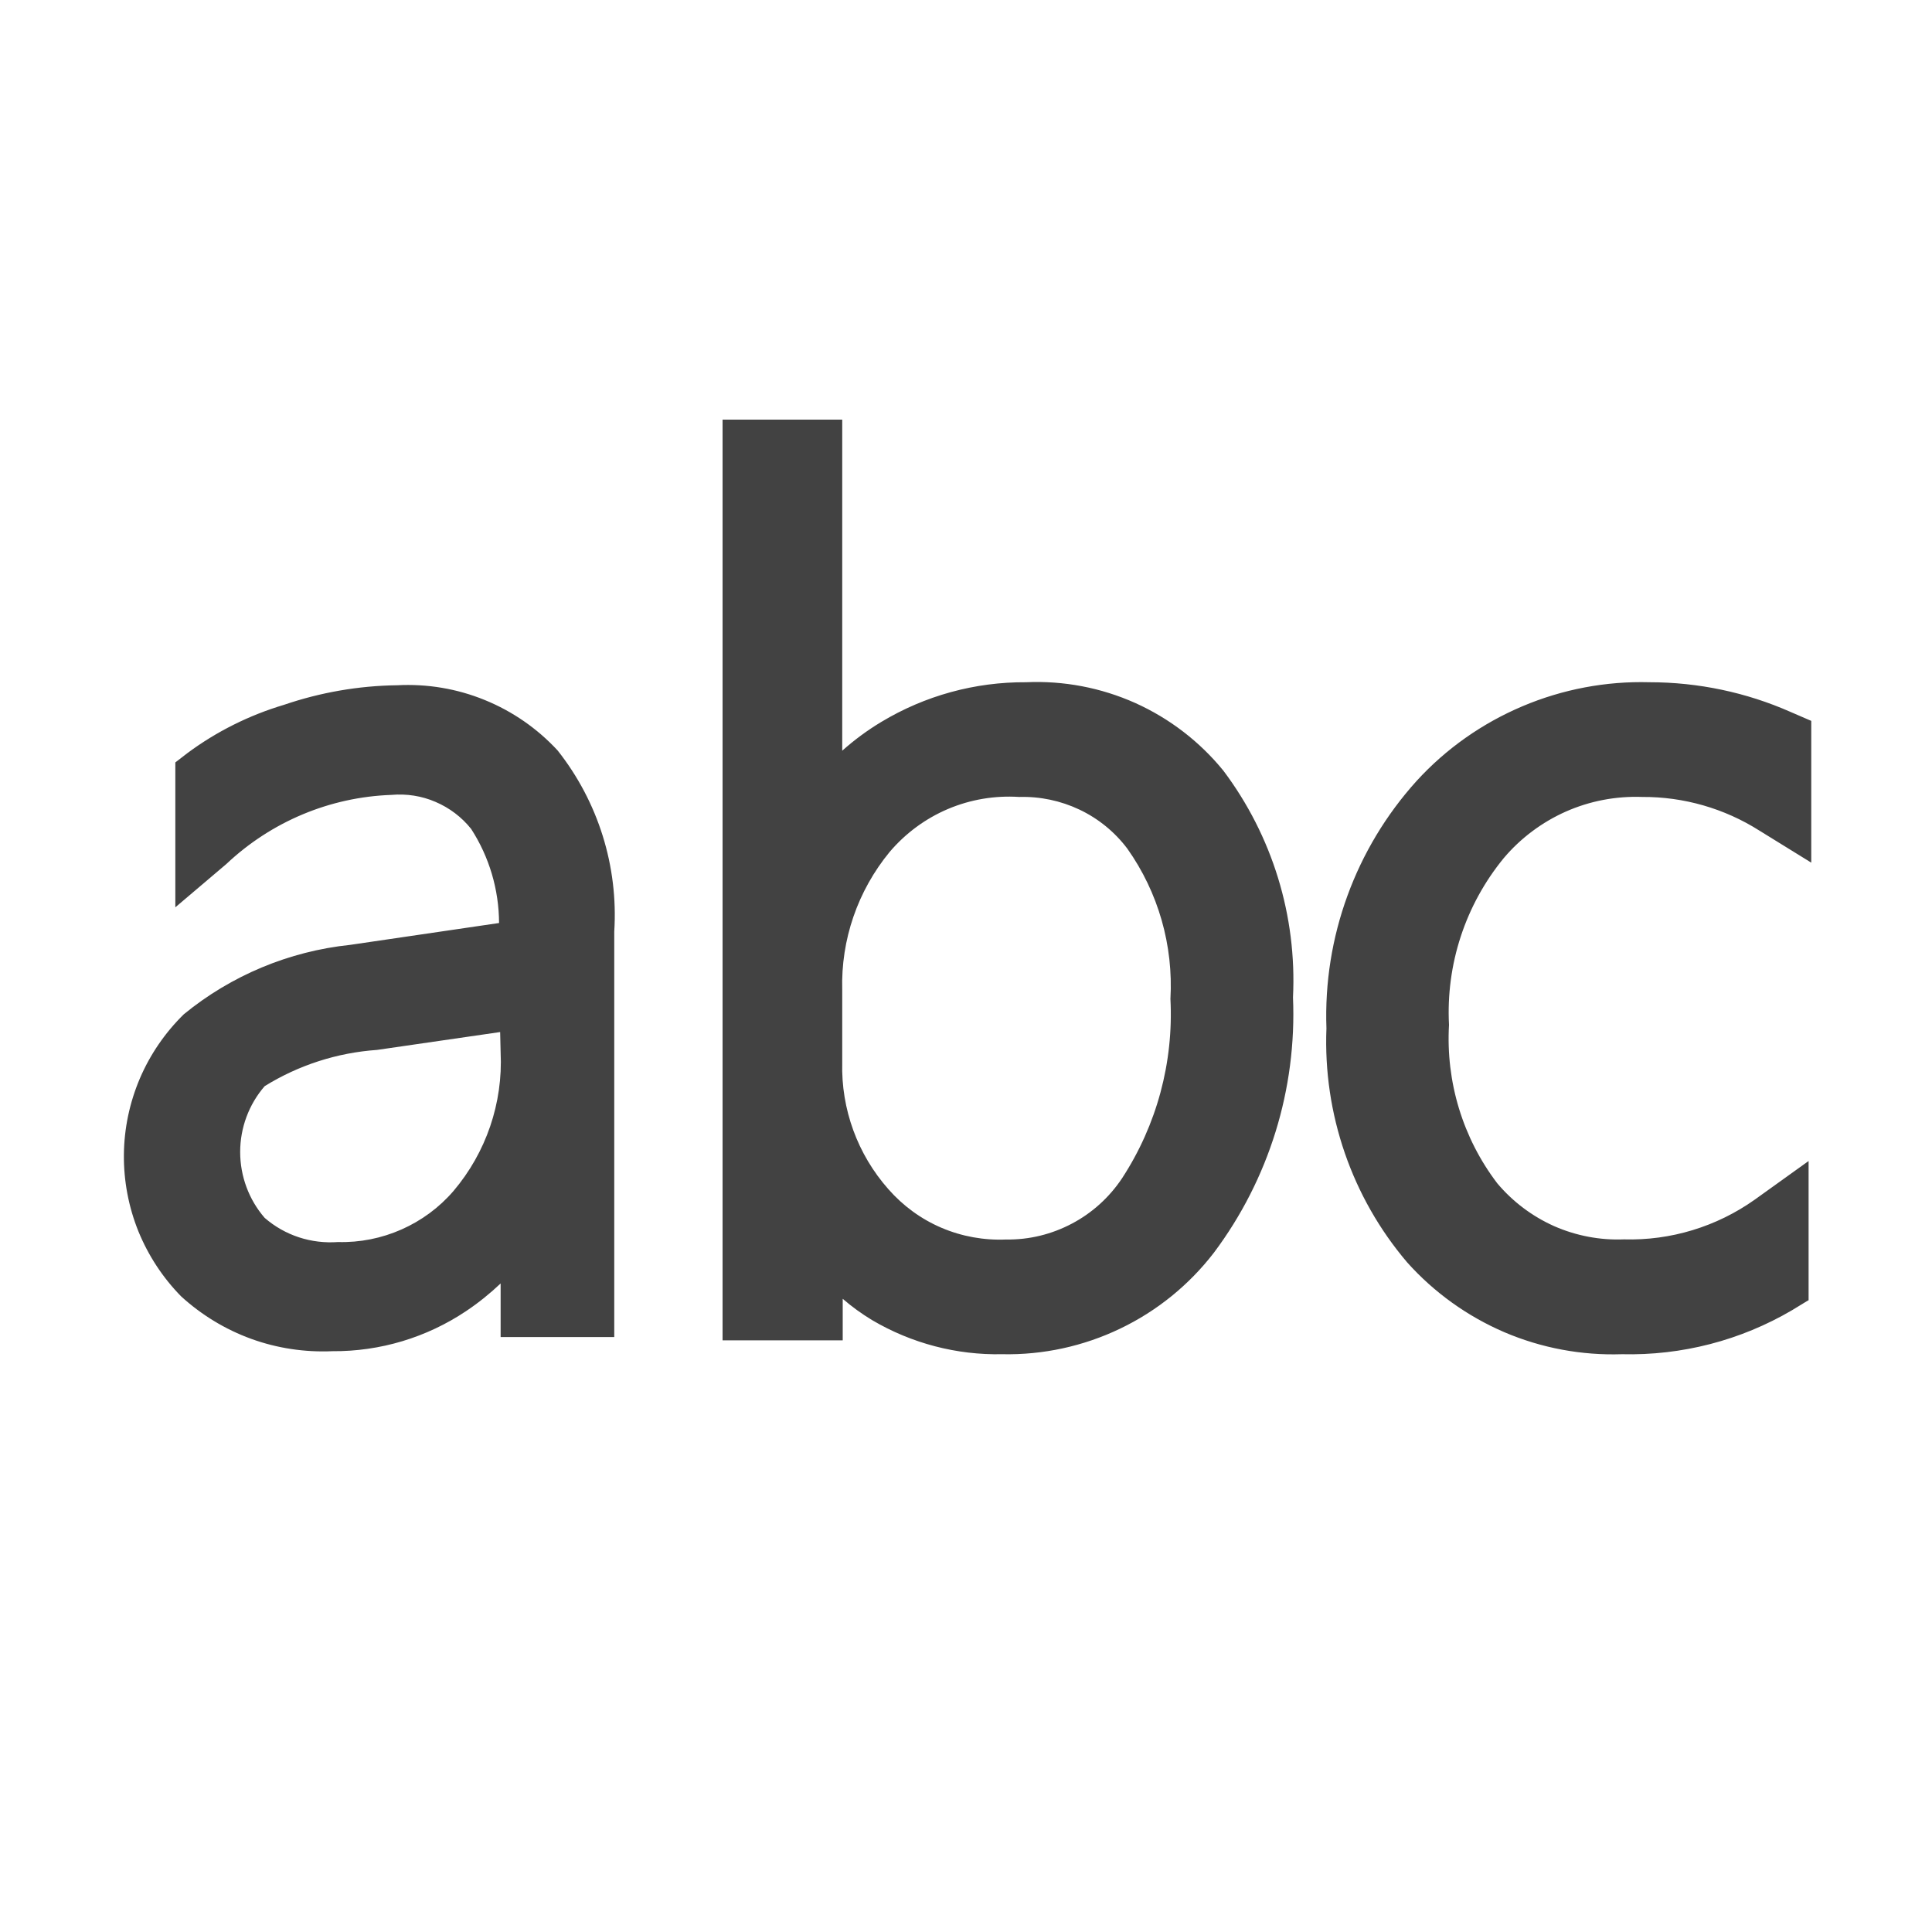
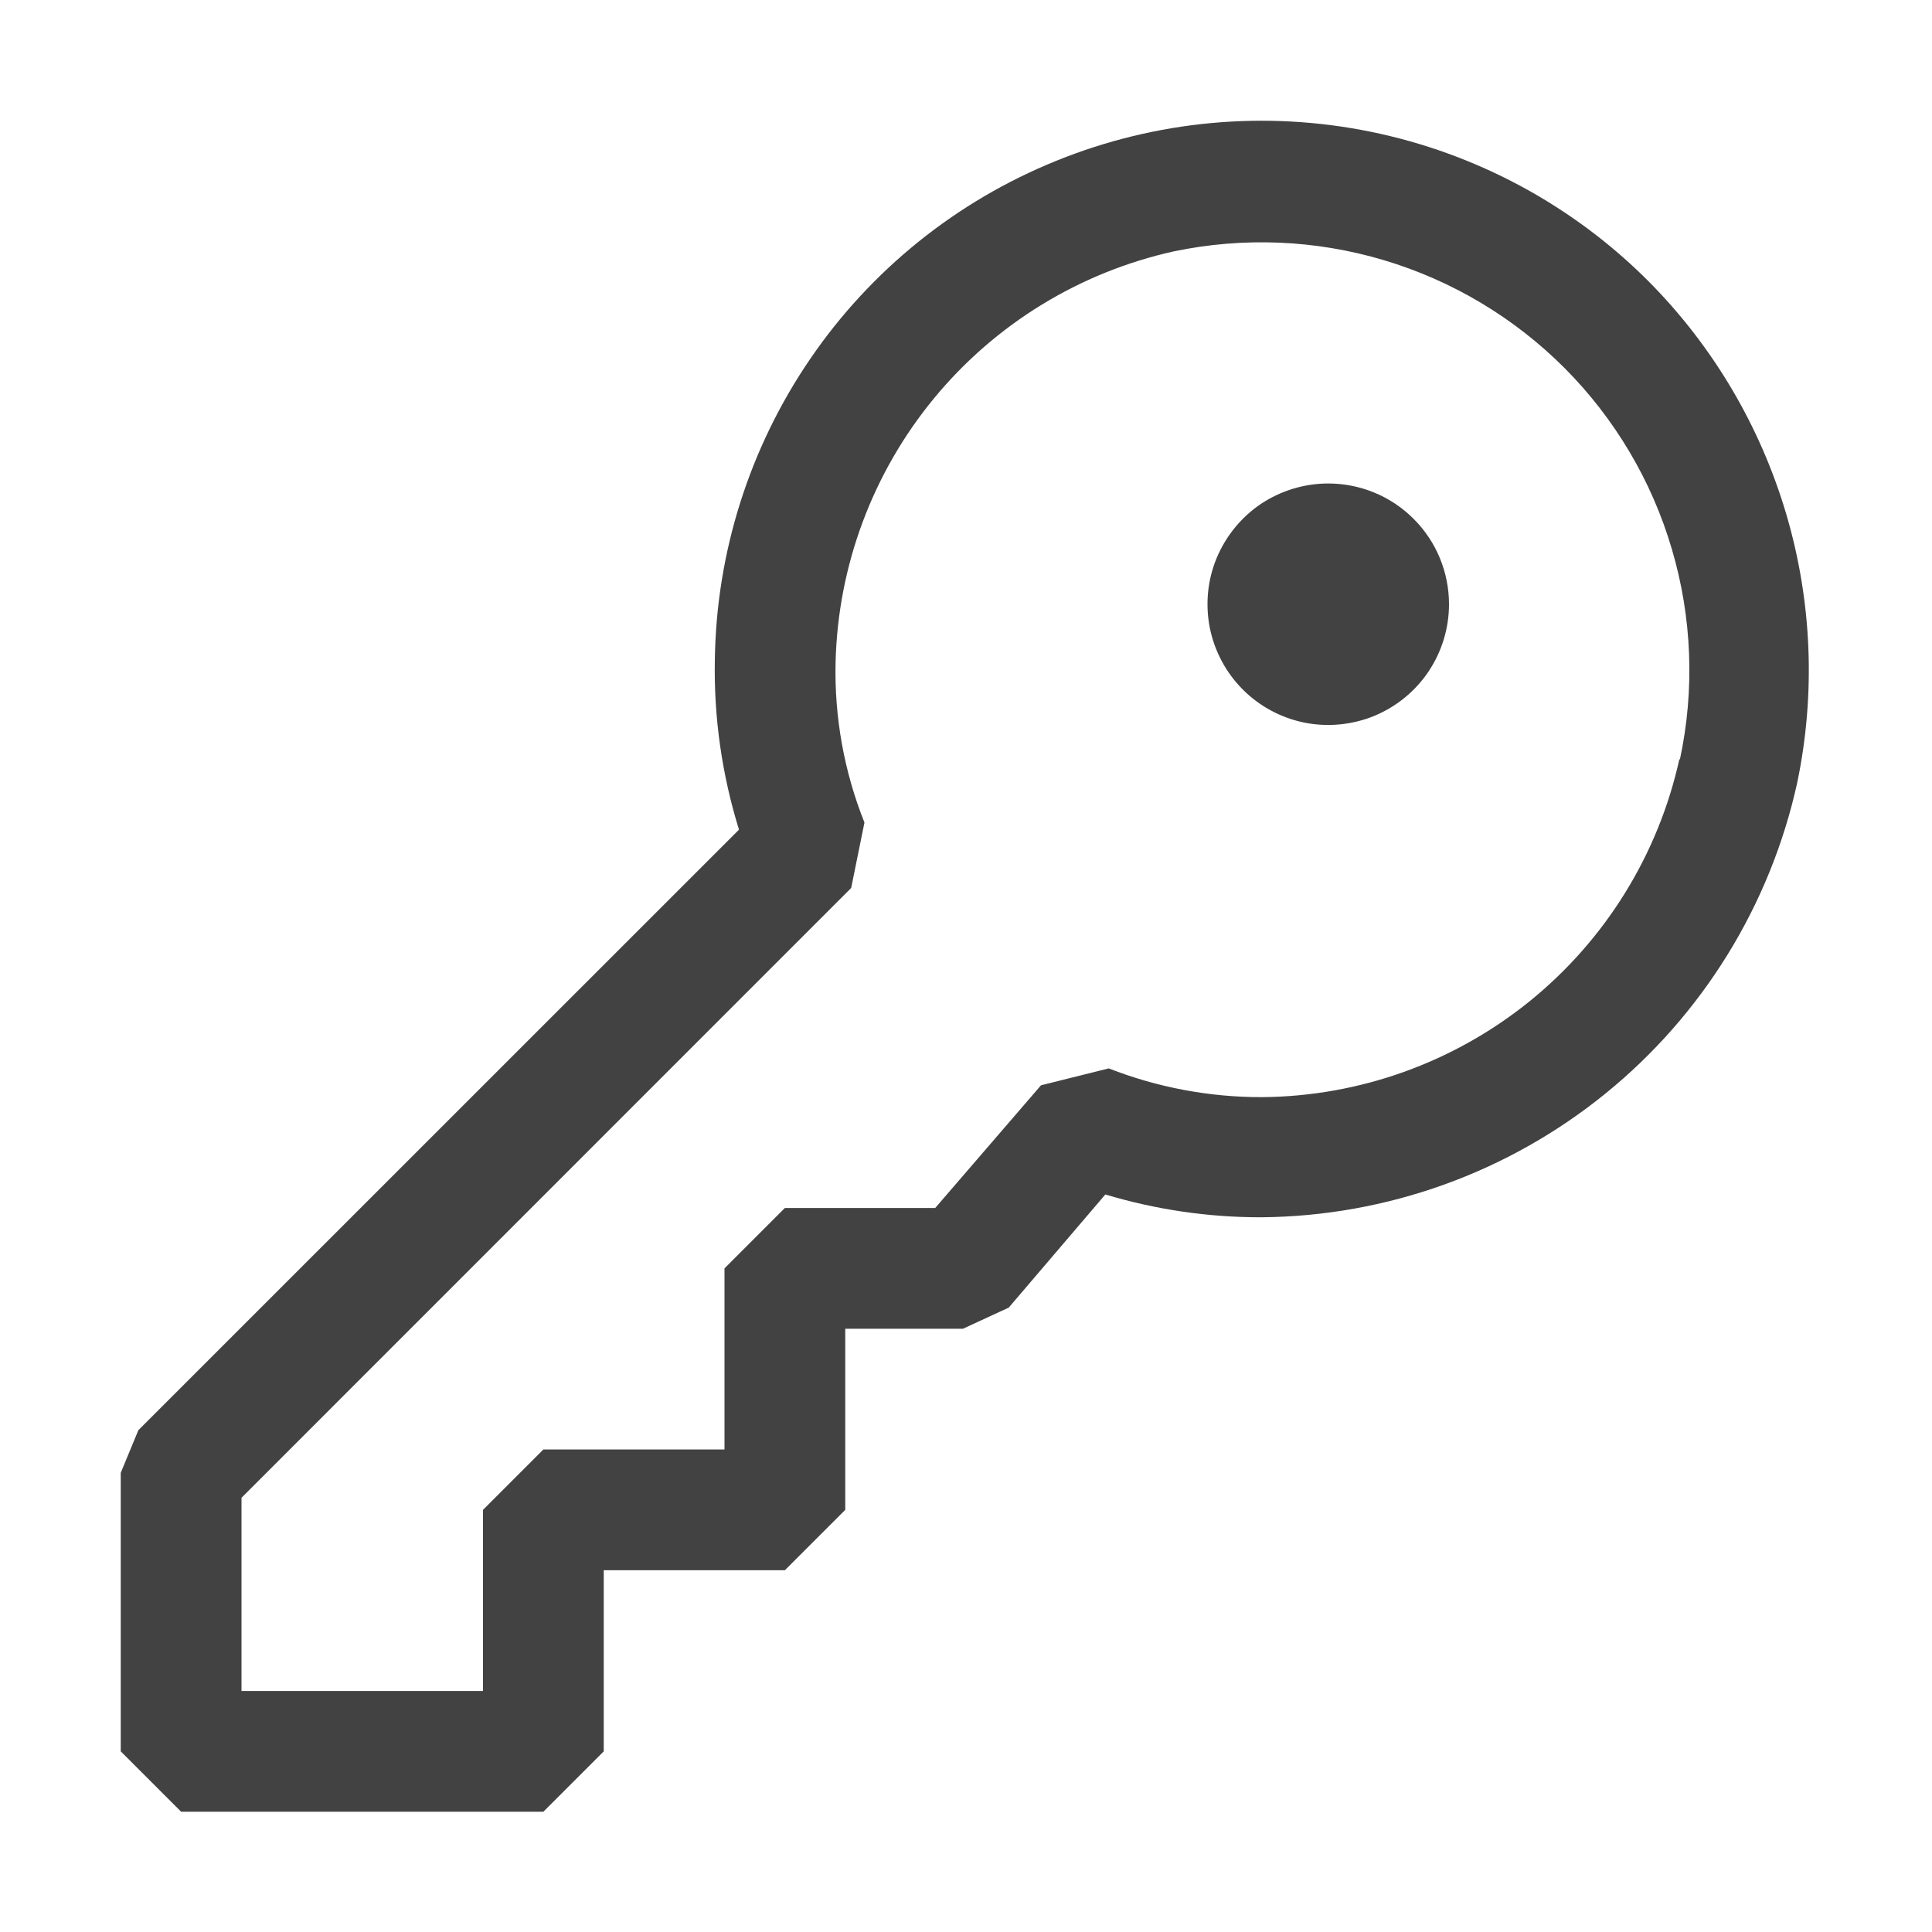
<svg xmlns="http://www.w3.org/2000/svg" width="16" height="16" viewBox="0 0 16 16" fill="none">
-   <path fill-rule="evenodd" clip-rule="evenodd" d="M7.223 10.933C7.549 11.125 7.922 11.223 8.3 11.215C8.638 11.222 8.973 11.149 9.277 11.003C9.582 10.857 9.848 10.641 10.054 10.373C10.509 9.765 10.74 9.019 10.708 8.26C10.741 7.586 10.537 6.922 10.132 6.383C9.936 6.142 9.686 5.95 9.402 5.822C9.118 5.695 8.809 5.636 8.498 5.65C8.075 5.647 7.66 5.761 7.298 5.979C7.183 6.048 7.075 6.128 6.975 6.217V3.475H5.984V11.1H6.979V10.756C7.055 10.822 7.137 10.881 7.223 10.933ZM7.85 6.7C8.036 6.621 8.238 6.587 8.44 6.6C8.613 6.595 8.784 6.631 8.94 6.705C9.096 6.779 9.232 6.89 9.336 7.028C9.593 7.391 9.718 7.83 9.693 8.273C9.72 8.797 9.58 9.317 9.293 9.757C9.188 9.915 9.045 10.045 8.878 10.133C8.71 10.222 8.523 10.268 8.333 10.265C8.149 10.273 7.966 10.24 7.797 10.168C7.628 10.096 7.478 9.986 7.357 9.848C7.102 9.56 6.965 9.185 6.975 8.8V8.2C6.963 7.783 7.103 7.377 7.368 7.055C7.499 6.901 7.664 6.779 7.85 6.7ZM3.289 5.675C2.97 5.679 2.654 5.734 2.352 5.837C2.064 5.923 1.793 6.058 1.552 6.237L1.452 6.314V7.514L1.875 7.155C2.246 6.805 2.731 6.601 3.241 6.583C3.366 6.572 3.492 6.591 3.607 6.641C3.722 6.69 3.824 6.767 3.902 6.865C4.052 7.097 4.132 7.368 4.133 7.644L2.9 7.825C2.394 7.878 1.915 8.078 1.522 8.4C1.367 8.552 1.243 8.733 1.158 8.932C1.073 9.132 1.028 9.346 1.026 9.563C1.024 9.78 1.065 9.996 1.146 10.197C1.228 10.398 1.348 10.581 1.5 10.736C1.669 10.89 1.866 11.01 2.081 11.088C2.296 11.166 2.525 11.2 2.753 11.19C3.147 11.193 3.533 11.077 3.86 10.858C3.962 10.79 4.057 10.713 4.146 10.629V11.073H5.087V7.715C5.121 7.174 4.954 6.64 4.618 6.215C4.45 6.033 4.243 5.89 4.014 5.797C3.784 5.703 3.537 5.662 3.289 5.675ZM4.146 8.716C4.166 9.134 4.026 9.545 3.755 9.864C3.637 10.001 3.49 10.109 3.325 10.182C3.16 10.255 2.98 10.291 2.8 10.286C2.69 10.294 2.58 10.281 2.476 10.247C2.372 10.213 2.275 10.158 2.192 10.086C2.061 9.935 1.989 9.741 1.989 9.54C1.989 9.34 2.061 9.146 2.192 8.995C2.473 8.821 2.792 8.718 3.122 8.695L4.142 8.547L4.146 8.716ZM12.459 11.033C12.766 11.164 13.098 11.226 13.432 11.215C13.927 11.227 14.415 11.101 14.842 10.85L14.965 10.775L14.978 10.768V9.615L14.532 9.935C14.216 10.159 13.836 10.275 13.448 10.264C13.25 10.272 13.052 10.234 12.87 10.154C12.689 10.073 12.528 9.952 12.4 9.8C12.114 9.425 11.973 8.959 12 8.488C11.974 7.987 12.135 7.495 12.453 7.107C12.593 6.941 12.77 6.809 12.968 6.721C13.167 6.633 13.383 6.592 13.6 6.6C13.944 6.598 14.281 6.695 14.571 6.879L15 7.144V5.97L14.831 5.897C14.463 5.734 14.064 5.65 13.661 5.65C13.3 5.64 12.941 5.708 12.608 5.849C12.275 5.99 11.976 6.2 11.732 6.467C11.226 7.027 10.958 7.762 10.985 8.516C10.957 9.223 11.195 9.916 11.654 10.455C11.877 10.704 12.152 10.901 12.459 11.033Z" fill="#424242" />
+   <path fill-rule="evenodd" clip-rule="evenodd" d="M11.351 1.091C12.224 1.269 13.025 1.7 13.654 2.331C14.186 2.867 14.576 3.527 14.791 4.251C15.006 4.975 15.038 5.741 14.884 6.481C14.661 7.495 14.101 8.403 13.295 9.057C12.489 9.711 11.485 10.072 10.447 10.081C10.009 10.082 9.573 10.018 9.154 9.892L8.354 10.829L7.975 11.004H7V12.504L6.5 13.004H5V14.504L4.5 15.004H1.5L1 14.504V12.197L1.146 11.844L6.12 6.871C5.979 6.416 5.911 5.942 5.92 5.466C5.932 4.575 6.207 3.708 6.71 2.972C7.212 2.237 7.921 1.666 8.747 1.332C9.572 0.997 10.478 0.913 11.351 1.091ZM12.669 8.291C13.297 7.782 13.734 7.075 13.908 6.286L13.912 6.291C14.036 5.714 14.013 5.115 13.846 4.549C13.68 3.983 13.374 3.467 12.958 3.049C12.541 2.631 12.027 2.324 11.462 2.155C10.896 1.986 10.298 1.961 9.72 2.082C8.941 2.255 8.242 2.683 7.734 3.3C7.227 3.916 6.94 4.684 6.92 5.482C6.909 5.937 6.99 6.389 7.159 6.812L7.049 7.354L2 12.404V14.004H4V12.504L4.5 12.004H6V10.504L6.5 10.004H7.745L8.621 8.988L9.182 8.848C9.586 9.006 10.017 9.087 10.451 9.086C11.259 9.08 12.041 8.799 12.669 8.291ZM11.832 5.559C11.941 5.395 12 5.202 12 5.004C12 4.739 11.895 4.484 11.707 4.297C11.52 4.109 11.265 4.004 11 4.004C10.802 4.004 10.609 4.063 10.444 4.172C10.28 4.282 10.152 4.439 10.076 4.621C10 4.804 9.981 5.005 10.019 5.199C10.058 5.393 10.153 5.571 10.293 5.711C10.433 5.851 10.611 5.946 10.805 5.985C10.999 6.023 11.2 6.003 11.383 5.928C11.565 5.852 11.722 5.724 11.832 5.559Z" fill="#424242" />
</svg>
